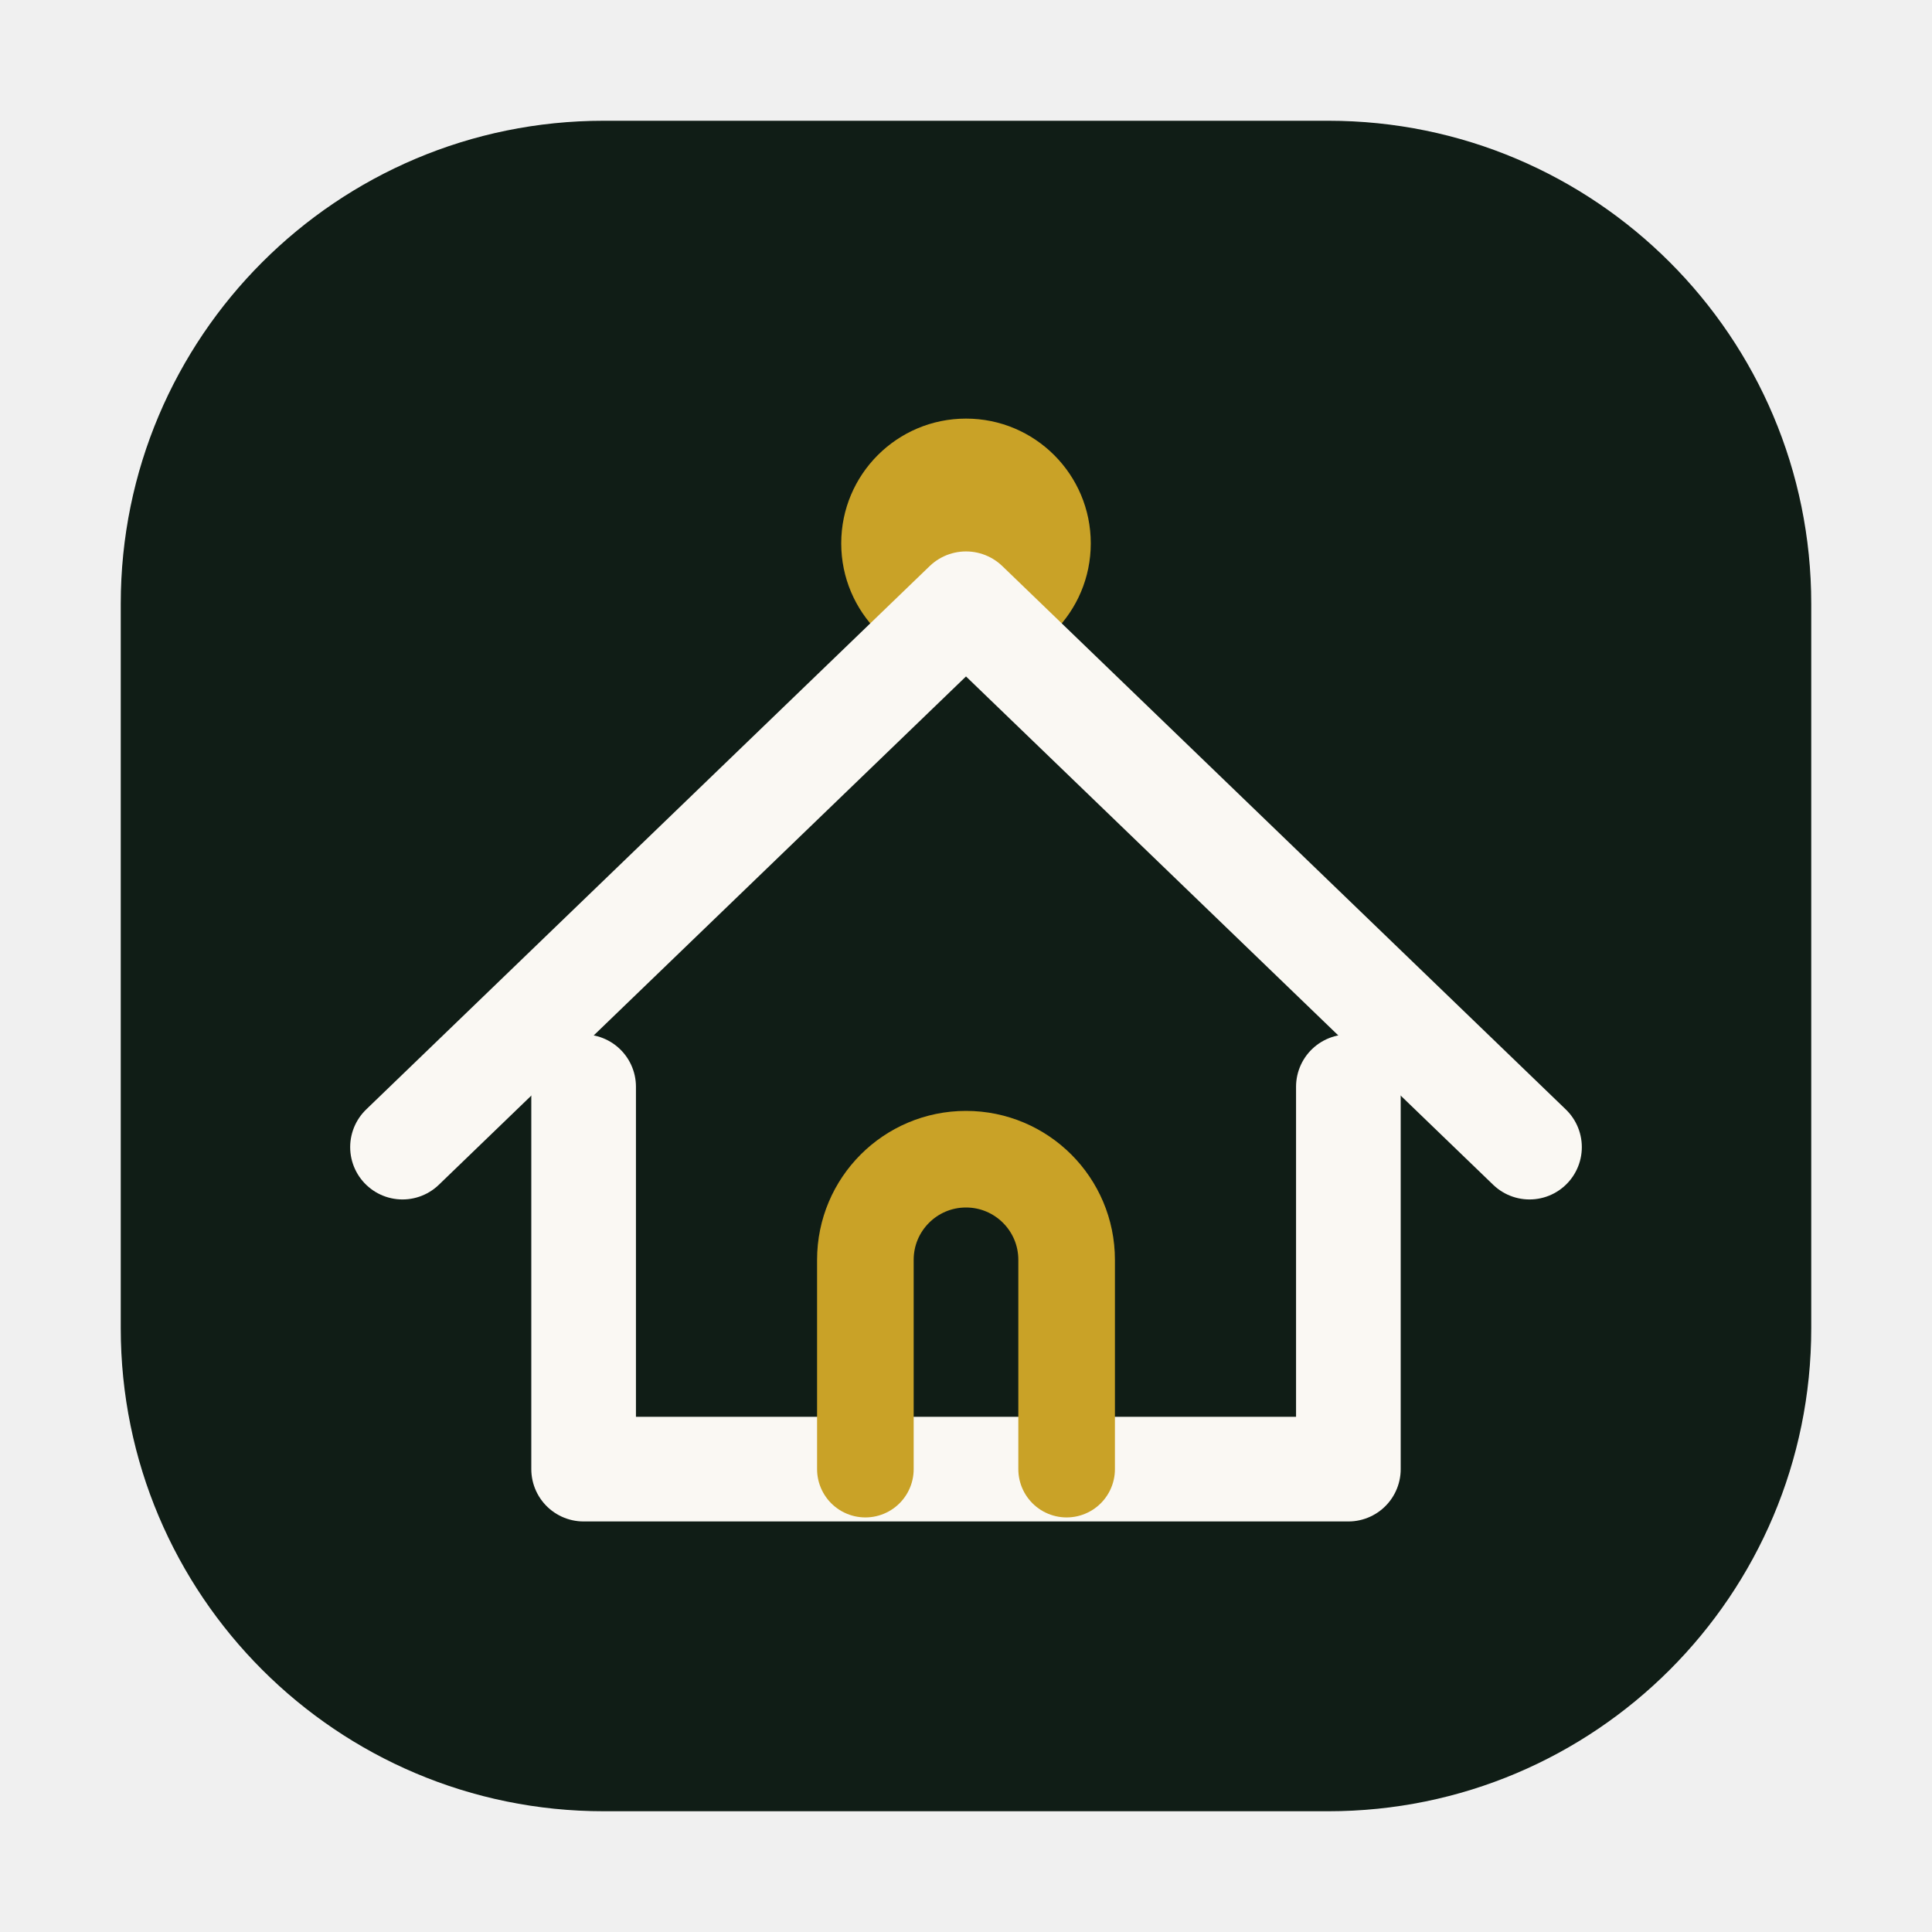
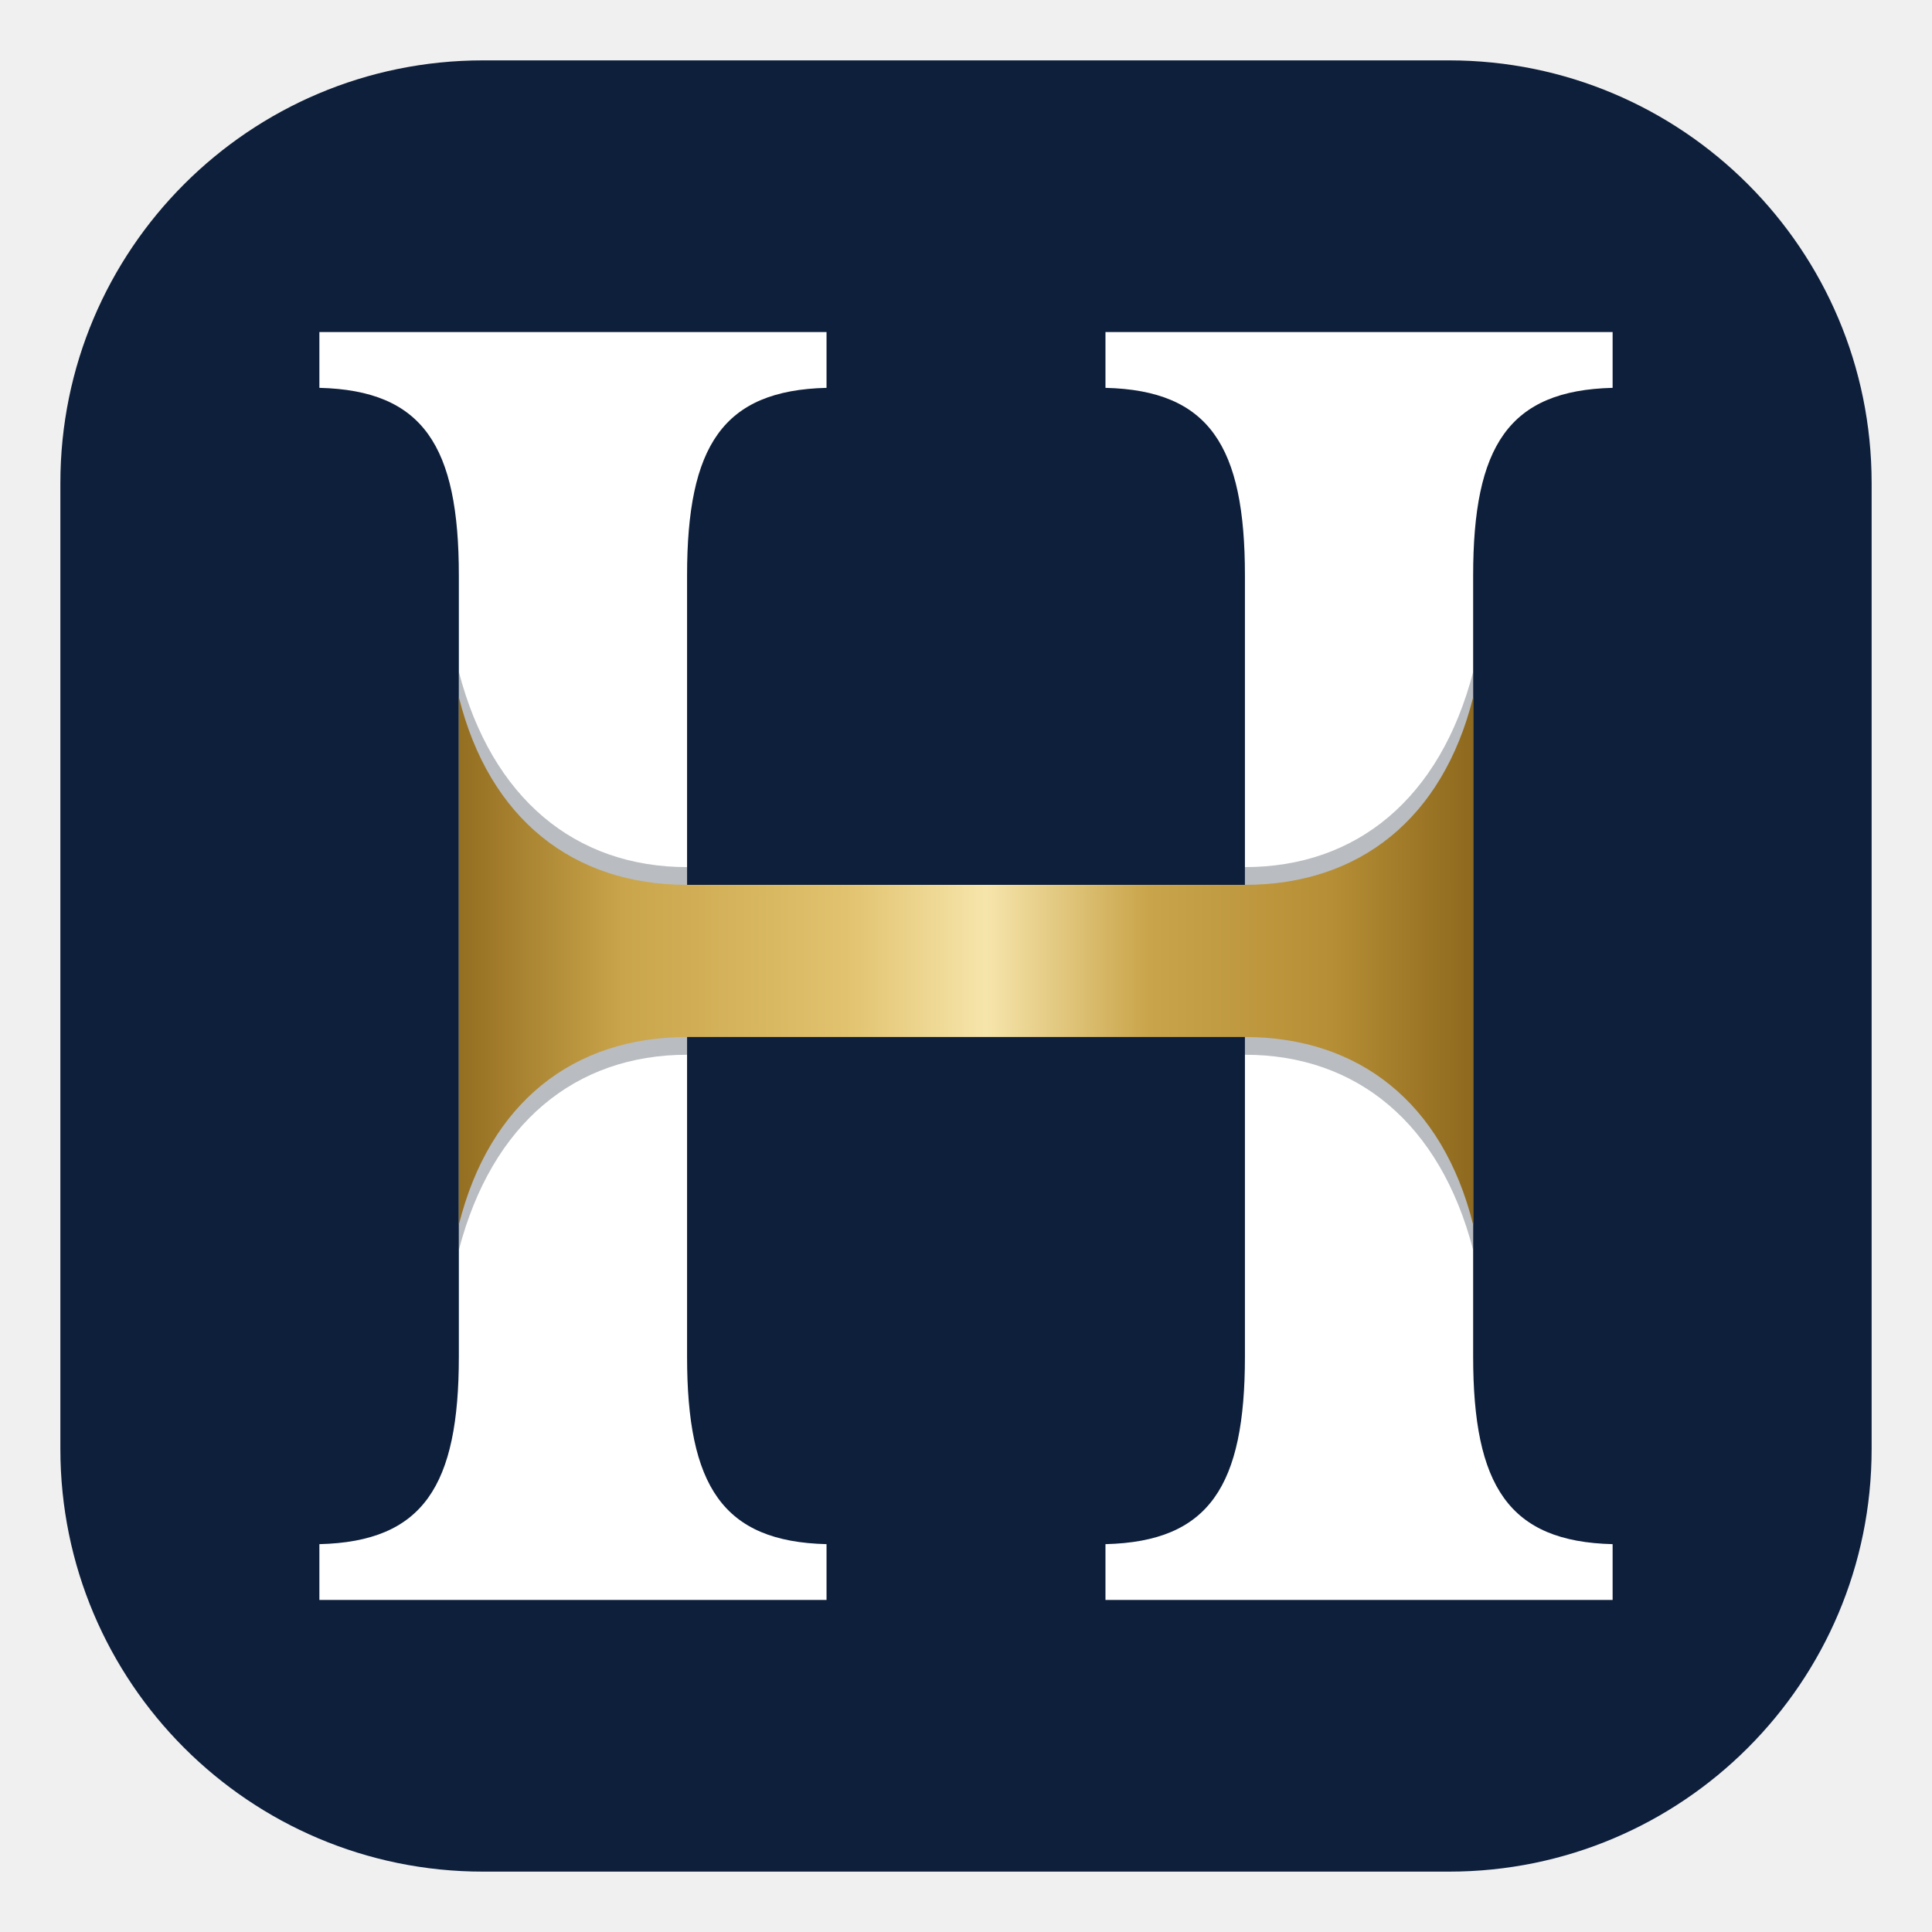
- <svg xmlns="http://www.w3.org/2000/svg" viewBox="0 0 48 48">
-   <rect x="3" y="3" width="42" height="42" rx="12" fill="#101D16" />
-   <circle cx="24" cy="13.5" r="3.1" fill="#C9A227" />
-   <path d="M10 28.5 24 15l14 13.5" stroke="#FAF8F3" stroke-width="2.6" stroke-linecap="round" stroke-linejoin="round" fill="none" />
-   <path d="M14.5 27v9.5h19V27" stroke="#FAF8F3" stroke-width="2.6" stroke-linecap="round" stroke-linejoin="round" fill="none" />
-   <path d="M21.5 36.5v-5.2a2.5 2.5 0 0 1 5 0v5.2" stroke="#C9A227" stroke-width="2.4" stroke-linecap="round" stroke-linejoin="round" fill="none" />
+ <svg xmlns="http://www.w3.org/2000/svg" viewBox="0 0 64 64" fill="none">
+   <defs>
+     <linearGradient id="hamlet-favicon-gold" x1="12" y1="31.8" x2="52" y2="31.8" gradientUnits="userSpaceOnUse">
+       <stop offset="0%" stop-color="#946E21" />
+       <stop offset="16%" stop-color="#C9A44A" />
+       <stop offset="38%" stop-color="#E1C26E" />
+       <stop offset="52%" stop-color="#F6E5AB" />
+       <stop offset="68%" stop-color="#C9A44A" />
+       <stop offset="86%" stop-color="#B68E35" />
+       <stop offset="100%" stop-color="#8E691E" />
+     </linearGradient>
+   </defs>
+   <rect x="2" y="2" width="60" height="60" rx="14" fill="#0E1F3B" />
+   <g transform="translate(5.12 5.12) scale(0.84)">
+     <path d="M6.5 7H26.5V9.2C22.4 9.3 21 11.5 21 16.6V47.4C21 52.5 22.4 54.7 26.5 54.8V57H6.5V54.8C10.6 54.7 12 52.5 12 47.4V16.6C12 11.5 10.6 9.3 6.5 9.2V7Z" fill="#FFFFFF" />
+     <path d="M37.5 7H57.5V9.2C53.4 9.3 52 11.5 52 16.6V47.4C52 52.5 53.4 54.7 57.5 54.8V57H37.5V54.8C41.6 54.7 43 52.5 43 47.4V16.6C43 11.5 41.6 9.3 37.5 9.2V7Z" fill="#FFFFFF" />
+     <path d="M12 20.4C13.3 25.4 16.6 28.1 21 28.1V35.5C16.6 35.5 13.3 38.2 12 43.2V20.4ZM52 20.4V43.2C50.7 38.2 47.4 35.5 43 35.5V28.1C47.4 28.1 50.7 25.4 52 20.4Z" fill="#060F1E" fill-opacity="0.28" />
+     <path d="M12 21.4C13.2 26.2 16.5 28.8 21 28.8H43C47.5 28.8 50.8 26.2 52 21.4V42.2C50.8 37.4 47.5 34.8 43 34.8H21C16.5 34.8 13.2 37.4 12 42.2V21.4Z" fill="url(#hamlet-favicon-gold)" />
+   </g>
</svg>
